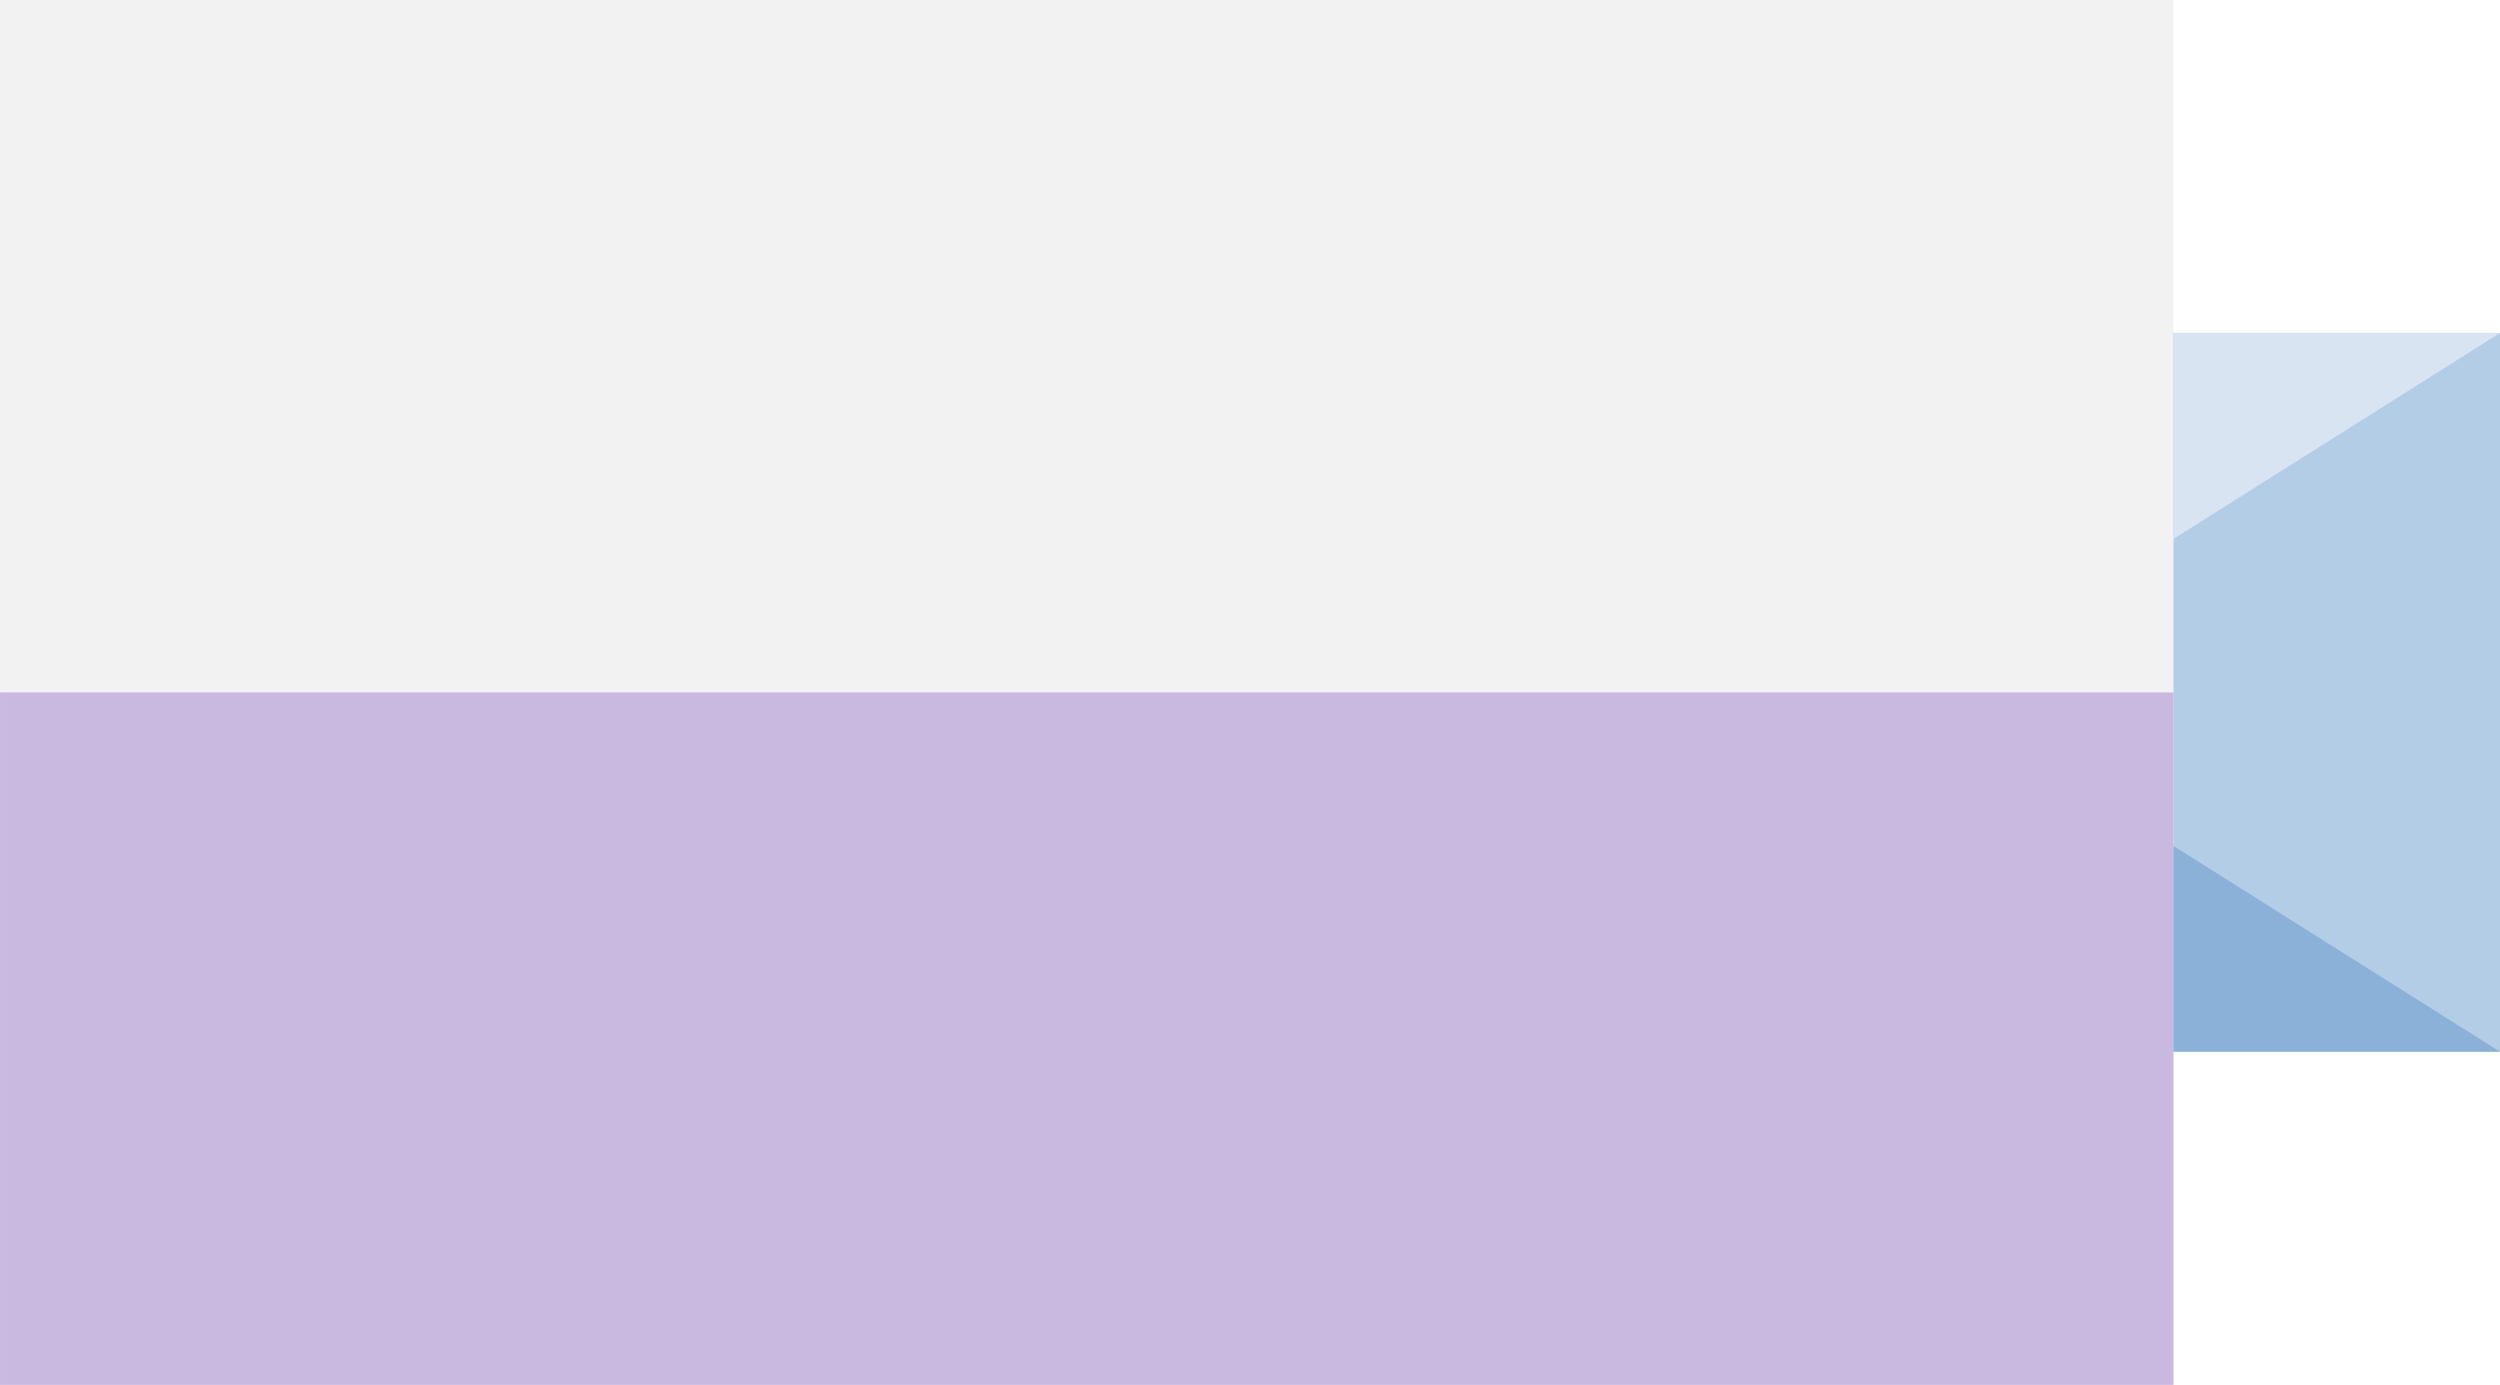
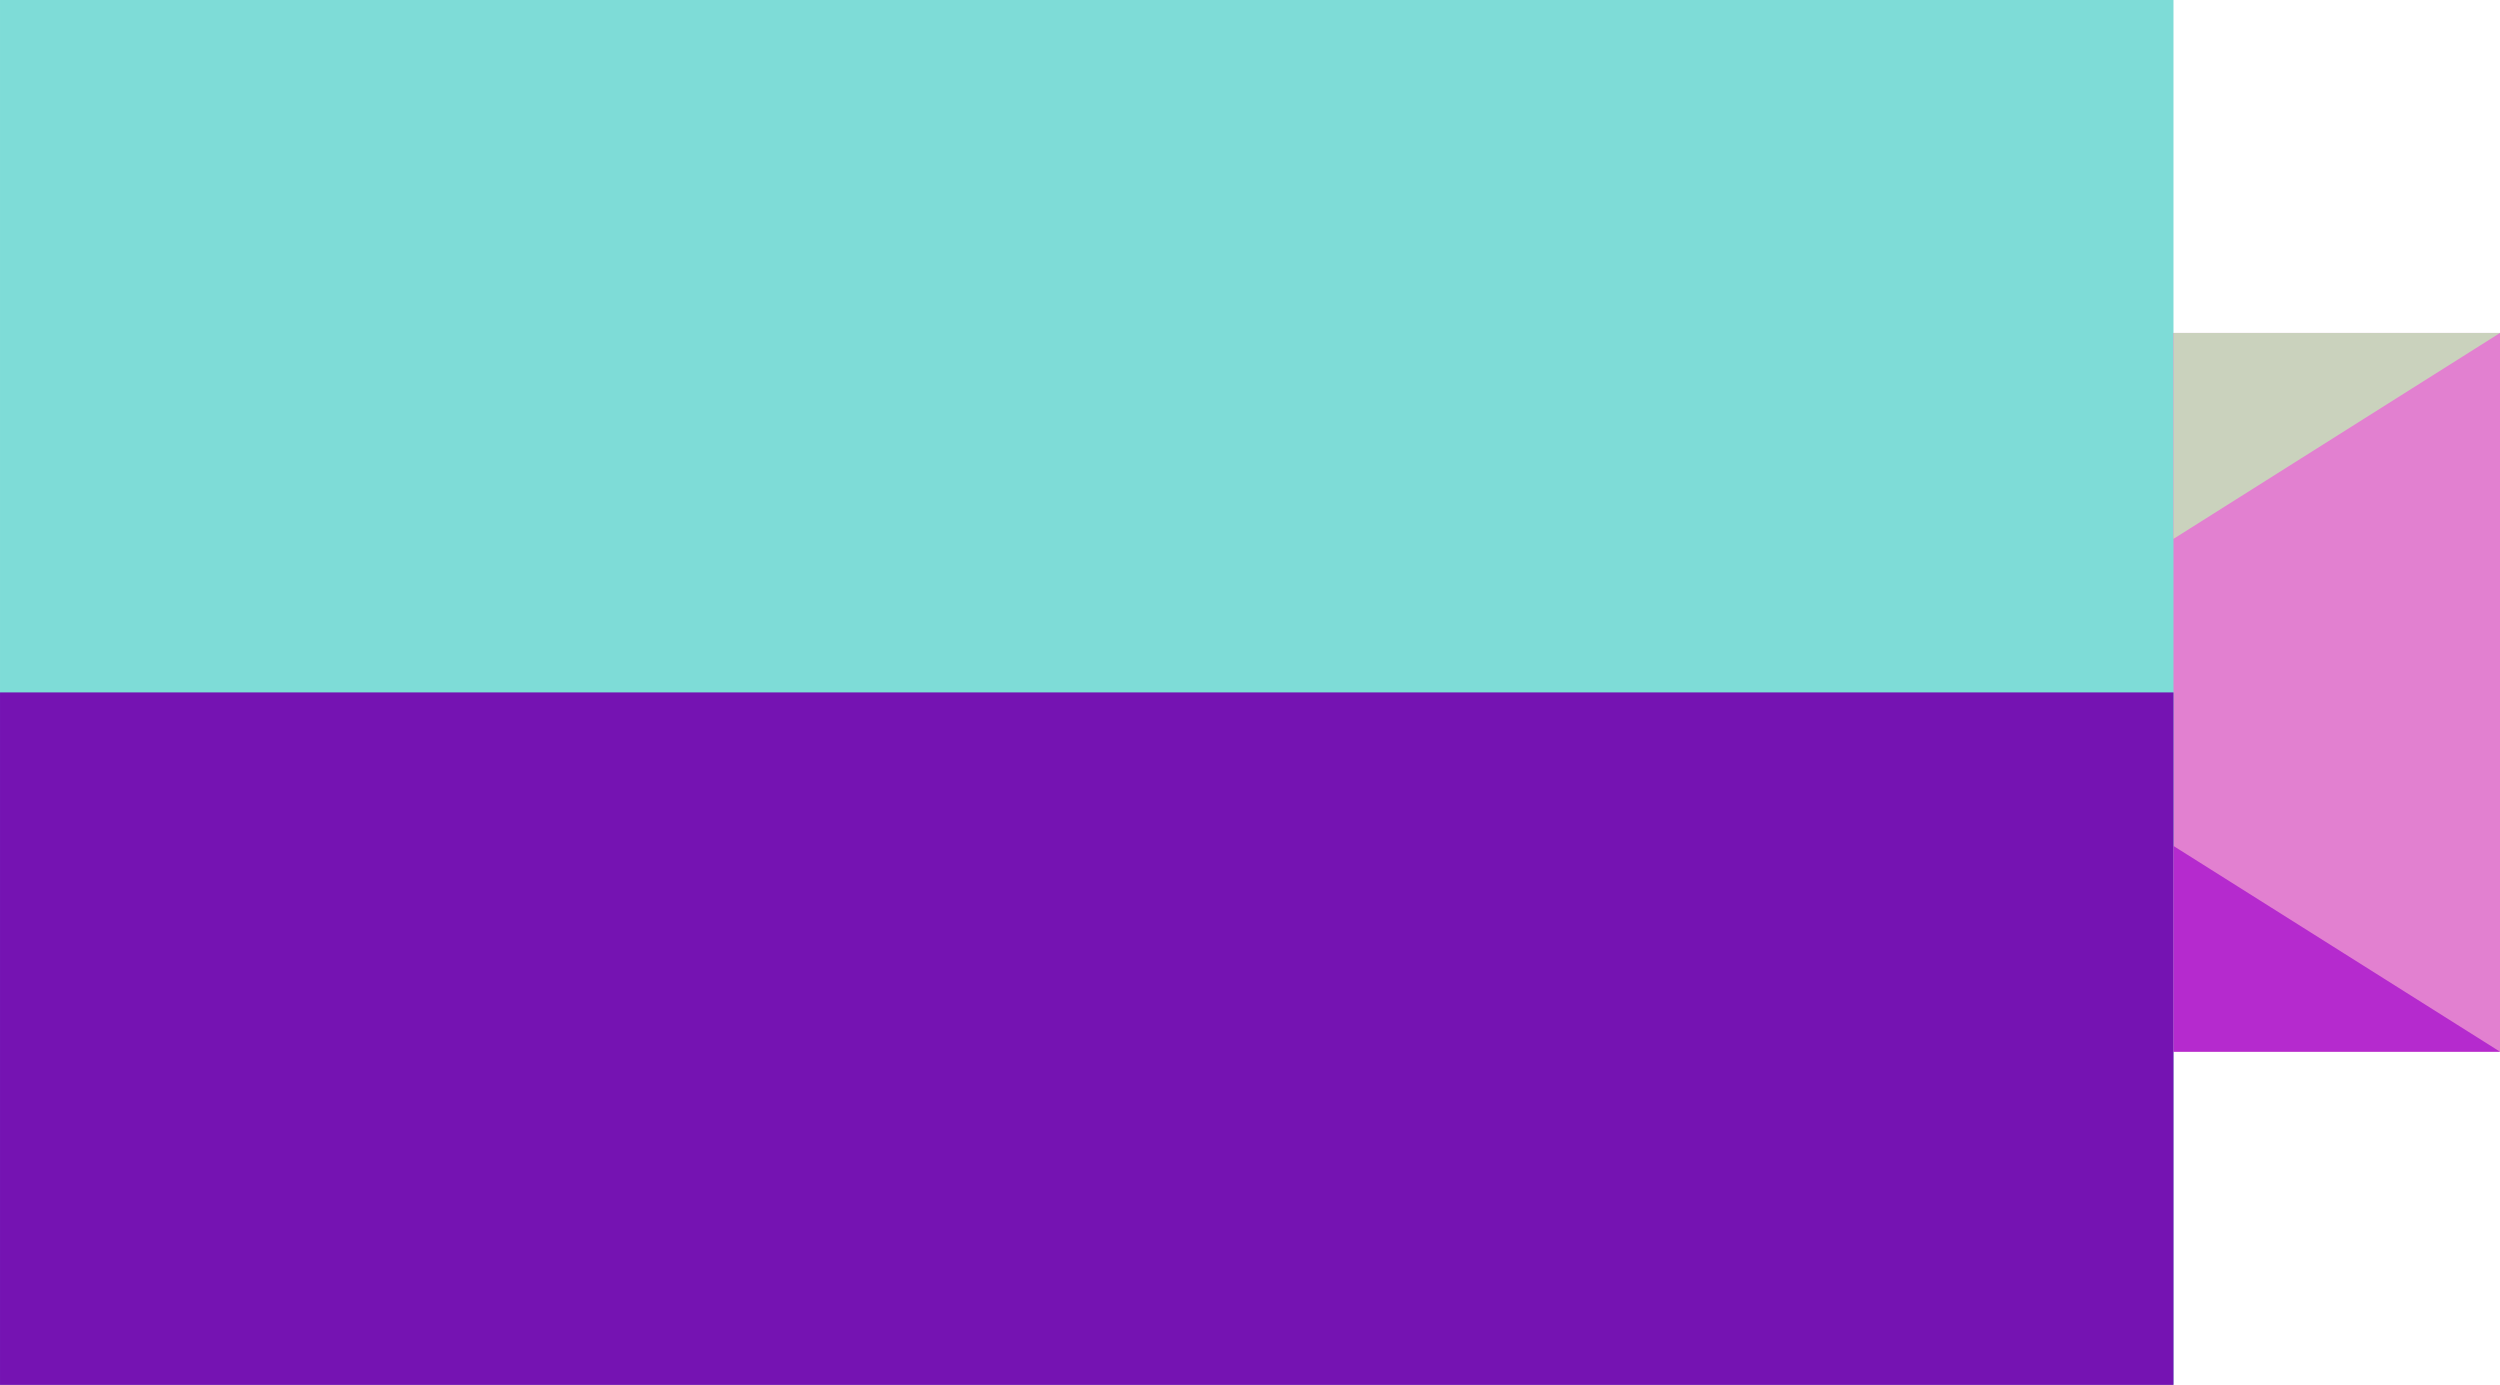
<svg xmlns="http://www.w3.org/2000/svg" xmlns:xlink="http://www.w3.org/1999/xlink" width="14.654" height="8.117" viewBox="0 0 14.654 8.117" version="1.1" id="svg1">
  <defs id="defs1">
    <linearGradient id="linearGradient2">
      <stop style="stop-color:#b66353;stop-opacity:1;" offset="0" id="stop2" />
      <stop style="stop-color:#513b35;stop-opacity:1;" offset="1" id="stop3" />
    </linearGradient>
    <linearGradient xlink:href="#linearGradient2" id="linearGradient3" x1="8" y1="-0.122" x2="8" y2="16.122" gradientUnits="userSpaceOnUse" gradientTransform="matrix(0.9158836,0,0,0.8390097,0.6729314,1.287922)" />
  </defs>
  <g id="layer1" transform="translate(-0.6729314,-3.941318)">
    <path style="display:none;fill:#c5c5c5;fill-opacity:0;fill-rule:nonzero;stroke:url(#linearGradient3);stroke-width:0.515;stroke-dasharray:none" d="M 0.673,3.941 V 12.059 H 13.413 v -1.952 l 1.914,-1e-6 V 5.893 H 13.413 V 3.941 Z" id="path2" />
-     <rect style="display:inline;fill:#b4cde6;fill-opacity:1;fill-rule:nonzero;stroke-width:0.256" id="rect1-1" width="2.237" height="4.213" x="13.09" y="5.893" />
-     <rect style="display:inline;fill:#f2f2f2;fill-opacity:1;fill-rule:nonzero;stroke-width:0.849" id="rect1" width="12.74" height="8.117" x="0.673" y="3.941" />
-     <rect style="display:inline;fill:#c9b9e1;fill-opacity:1;stroke-width:0.601" id="rect1-3" width="12.74" height="4.059" x="0.673" y="8" />
-     <path style="fill:#8cb1d9;fill-opacity:1;fill-rule:nonzero;stroke:none;stroke-width:0.245;stroke-dasharray:none;stroke-opacity:0.654" d="m 13.413,8.9 1.914,1.206 h -1.914 z" id="path3" />
-     <path style="display:inline;fill:#d9e4f2;fill-opacity:1;fill-rule:nonzero;stroke:none;stroke-width:0.245;stroke-dasharray:none;stroke-opacity:0.654" d="M 13.413,7.1 15.327,5.893 H 13.413 Z" id="path3-6" />
+     <rect style="display:inline;fill:#e280d0;fill-opacity:1;fill-rule:nonzero;stroke-width:0.256" id="rect1-1" width="2.237" height="4.213" x="13.09" y="5.893" />
+     <rect style="display:inline;fill:#7edcd7;fill-opacity:1;fill-rule:nonzero;stroke-width:0.849" id="rect1" width="12.74" height="8.117" x="0.673" y="3.941" />
+     <rect style="display:inline;fill:#7513b2;fill-opacity:1;stroke-width:0.601" id="rect1-3" width="12.74" height="4.059" x="0.673" y="8" />
+     <path style="fill:#b52ace;fill-opacity:1;fill-rule:nonzero;stroke:none;stroke-width:0.245;stroke-dasharray:none;stroke-opacity:0.654" d="m 13.413,8.9 1.914,1.206 h -1.914 z" id="path3" />
+     <path style="display:inline;fill:#cad2bd;fill-opacity:1;fill-rule:nonzero;stroke:none;stroke-width:0.245;stroke-dasharray:none;stroke-opacity:0.654" d="M 13.413,7.1 15.327,5.893 H 13.413 Z" id="path3-6" />
  </g>
</svg>
